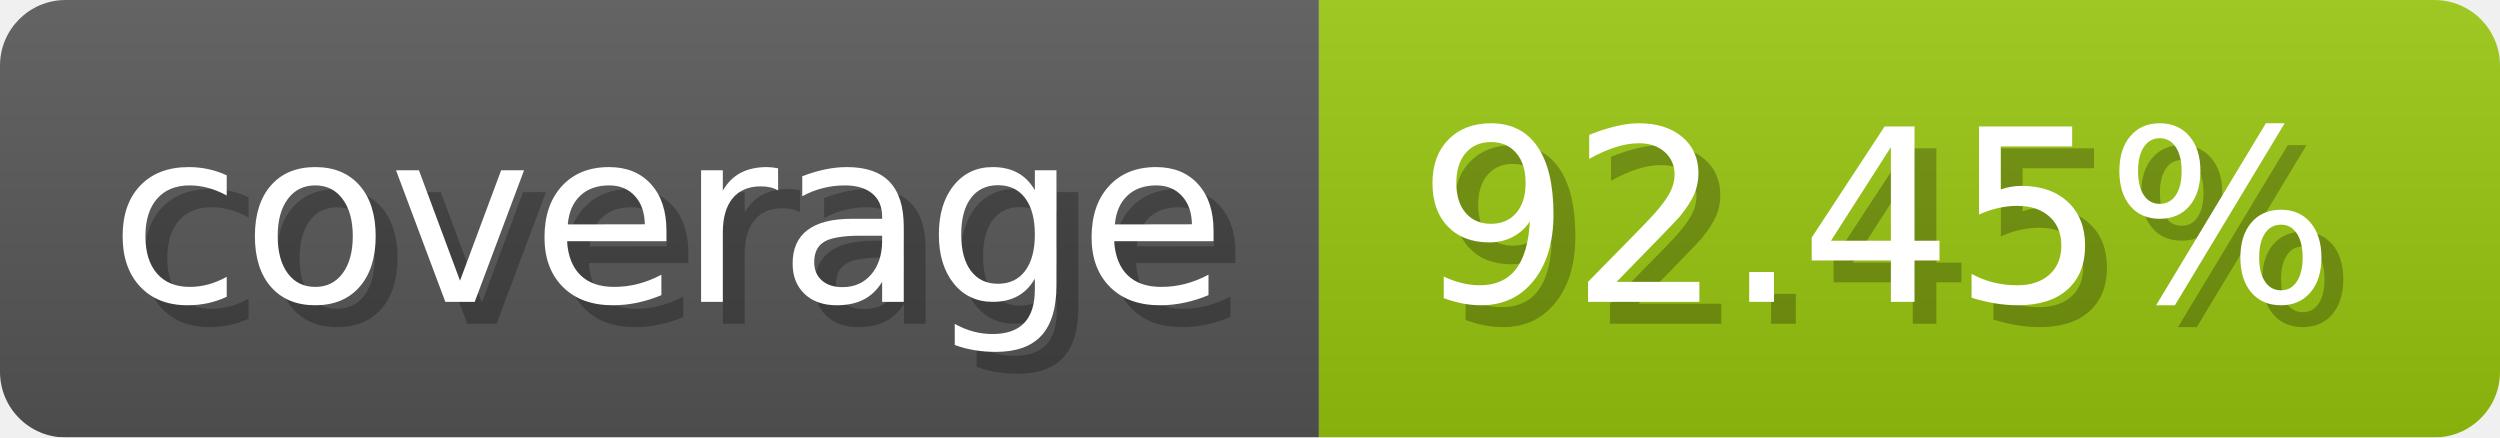
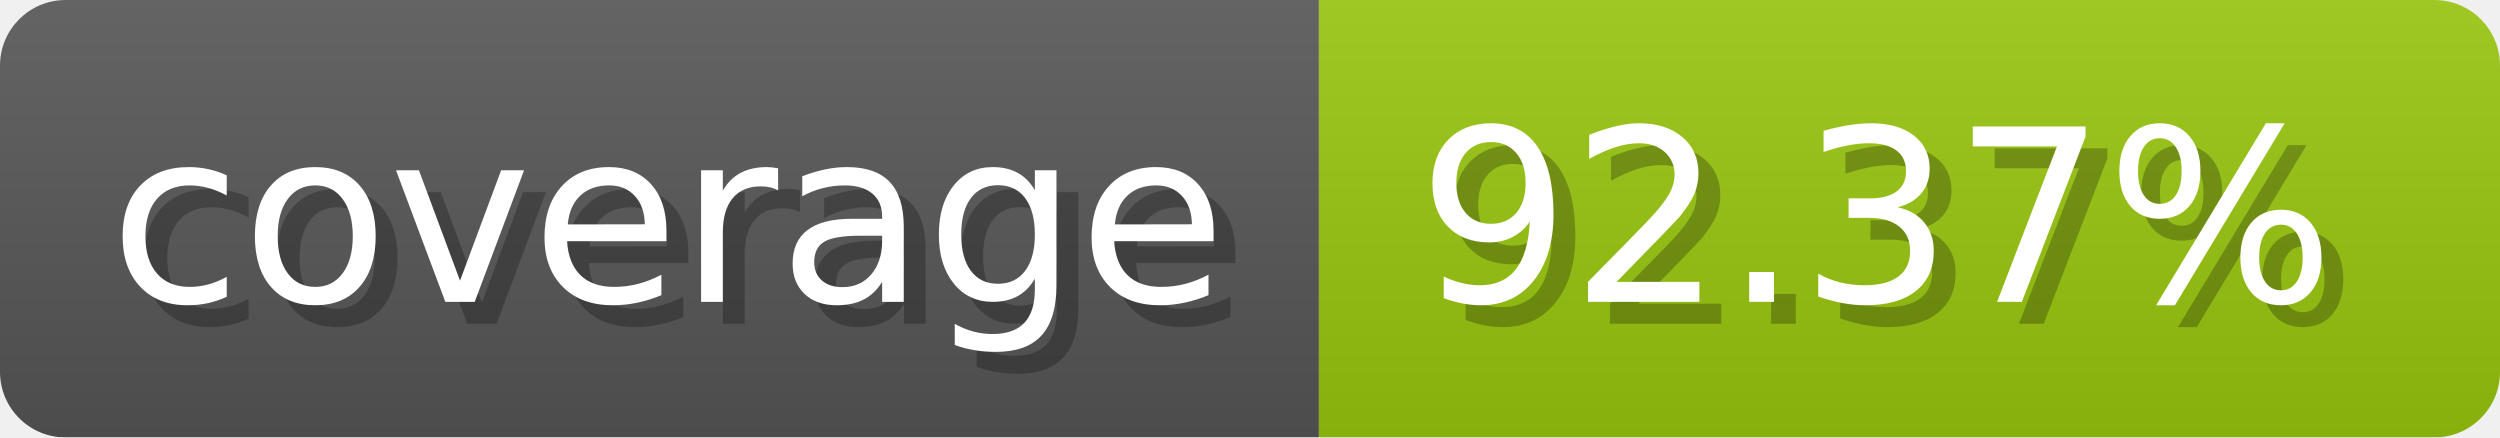
- <svg xmlns="http://www.w3.org/2000/svg" width="114.3" height="20" viewBox="0 0 1143 200" role="img" aria-label="coverage: 92.45%">
-   <linearGradient id="xemCI" x2="0" y2="100%">
+ <svg xmlns="http://www.w3.org/2000/svg" width="114.3" height="20" viewBox="0 0 1143 200" role="img" aria-label="coverage: 92.37%">
+   <linearGradient id="FKOiA" x2="0" y2="100%">
    <stop offset="0" stop-opacity=".1" stop-color="#EEE" />
    <stop offset="1" stop-opacity=".1" />
  </linearGradient>
-   <mask id="ZIQfr">
+   <mask id="AaLkF">
    <rect width="1143" height="200" rx="30" fill="#FFF" />
  </mask>
-   <g mask="url(#ZIQfr)">
+   <g mask="url(#AaLkF)">
    <rect width="603" height="200" fill="#555" />
    <rect width="540" height="200" fill="#97c40f" x="603" />
-     <rect width="1143" height="200" fill="url(#xemCI)" />
+     <rect width="1143" height="200" fill="url(#FKOiA)" />
  </g>
  <g aria-hidden="true" fill="#fff" text-anchor="start" font-family="Verdana,DejaVu Sans,sans-serif" font-size="110">
    <text x="60" y="148" textLength="503" fill="#000" opacity="0.25">coverage</text>
    <text x="50" y="138" textLength="503">coverage</text>
-     <text x="658" y="148" textLength="440" fill="#000" opacity="0.25">92.45%</text>
-     <text x="648" y="138" textLength="440">92.45%</text>
+     <text x="658" y="148" textLength="440" fill="#000" opacity="0.25">92.37%</text>
+     <text x="648" y="138" textLength="440">92.37%</text>
  </g>
</svg>
